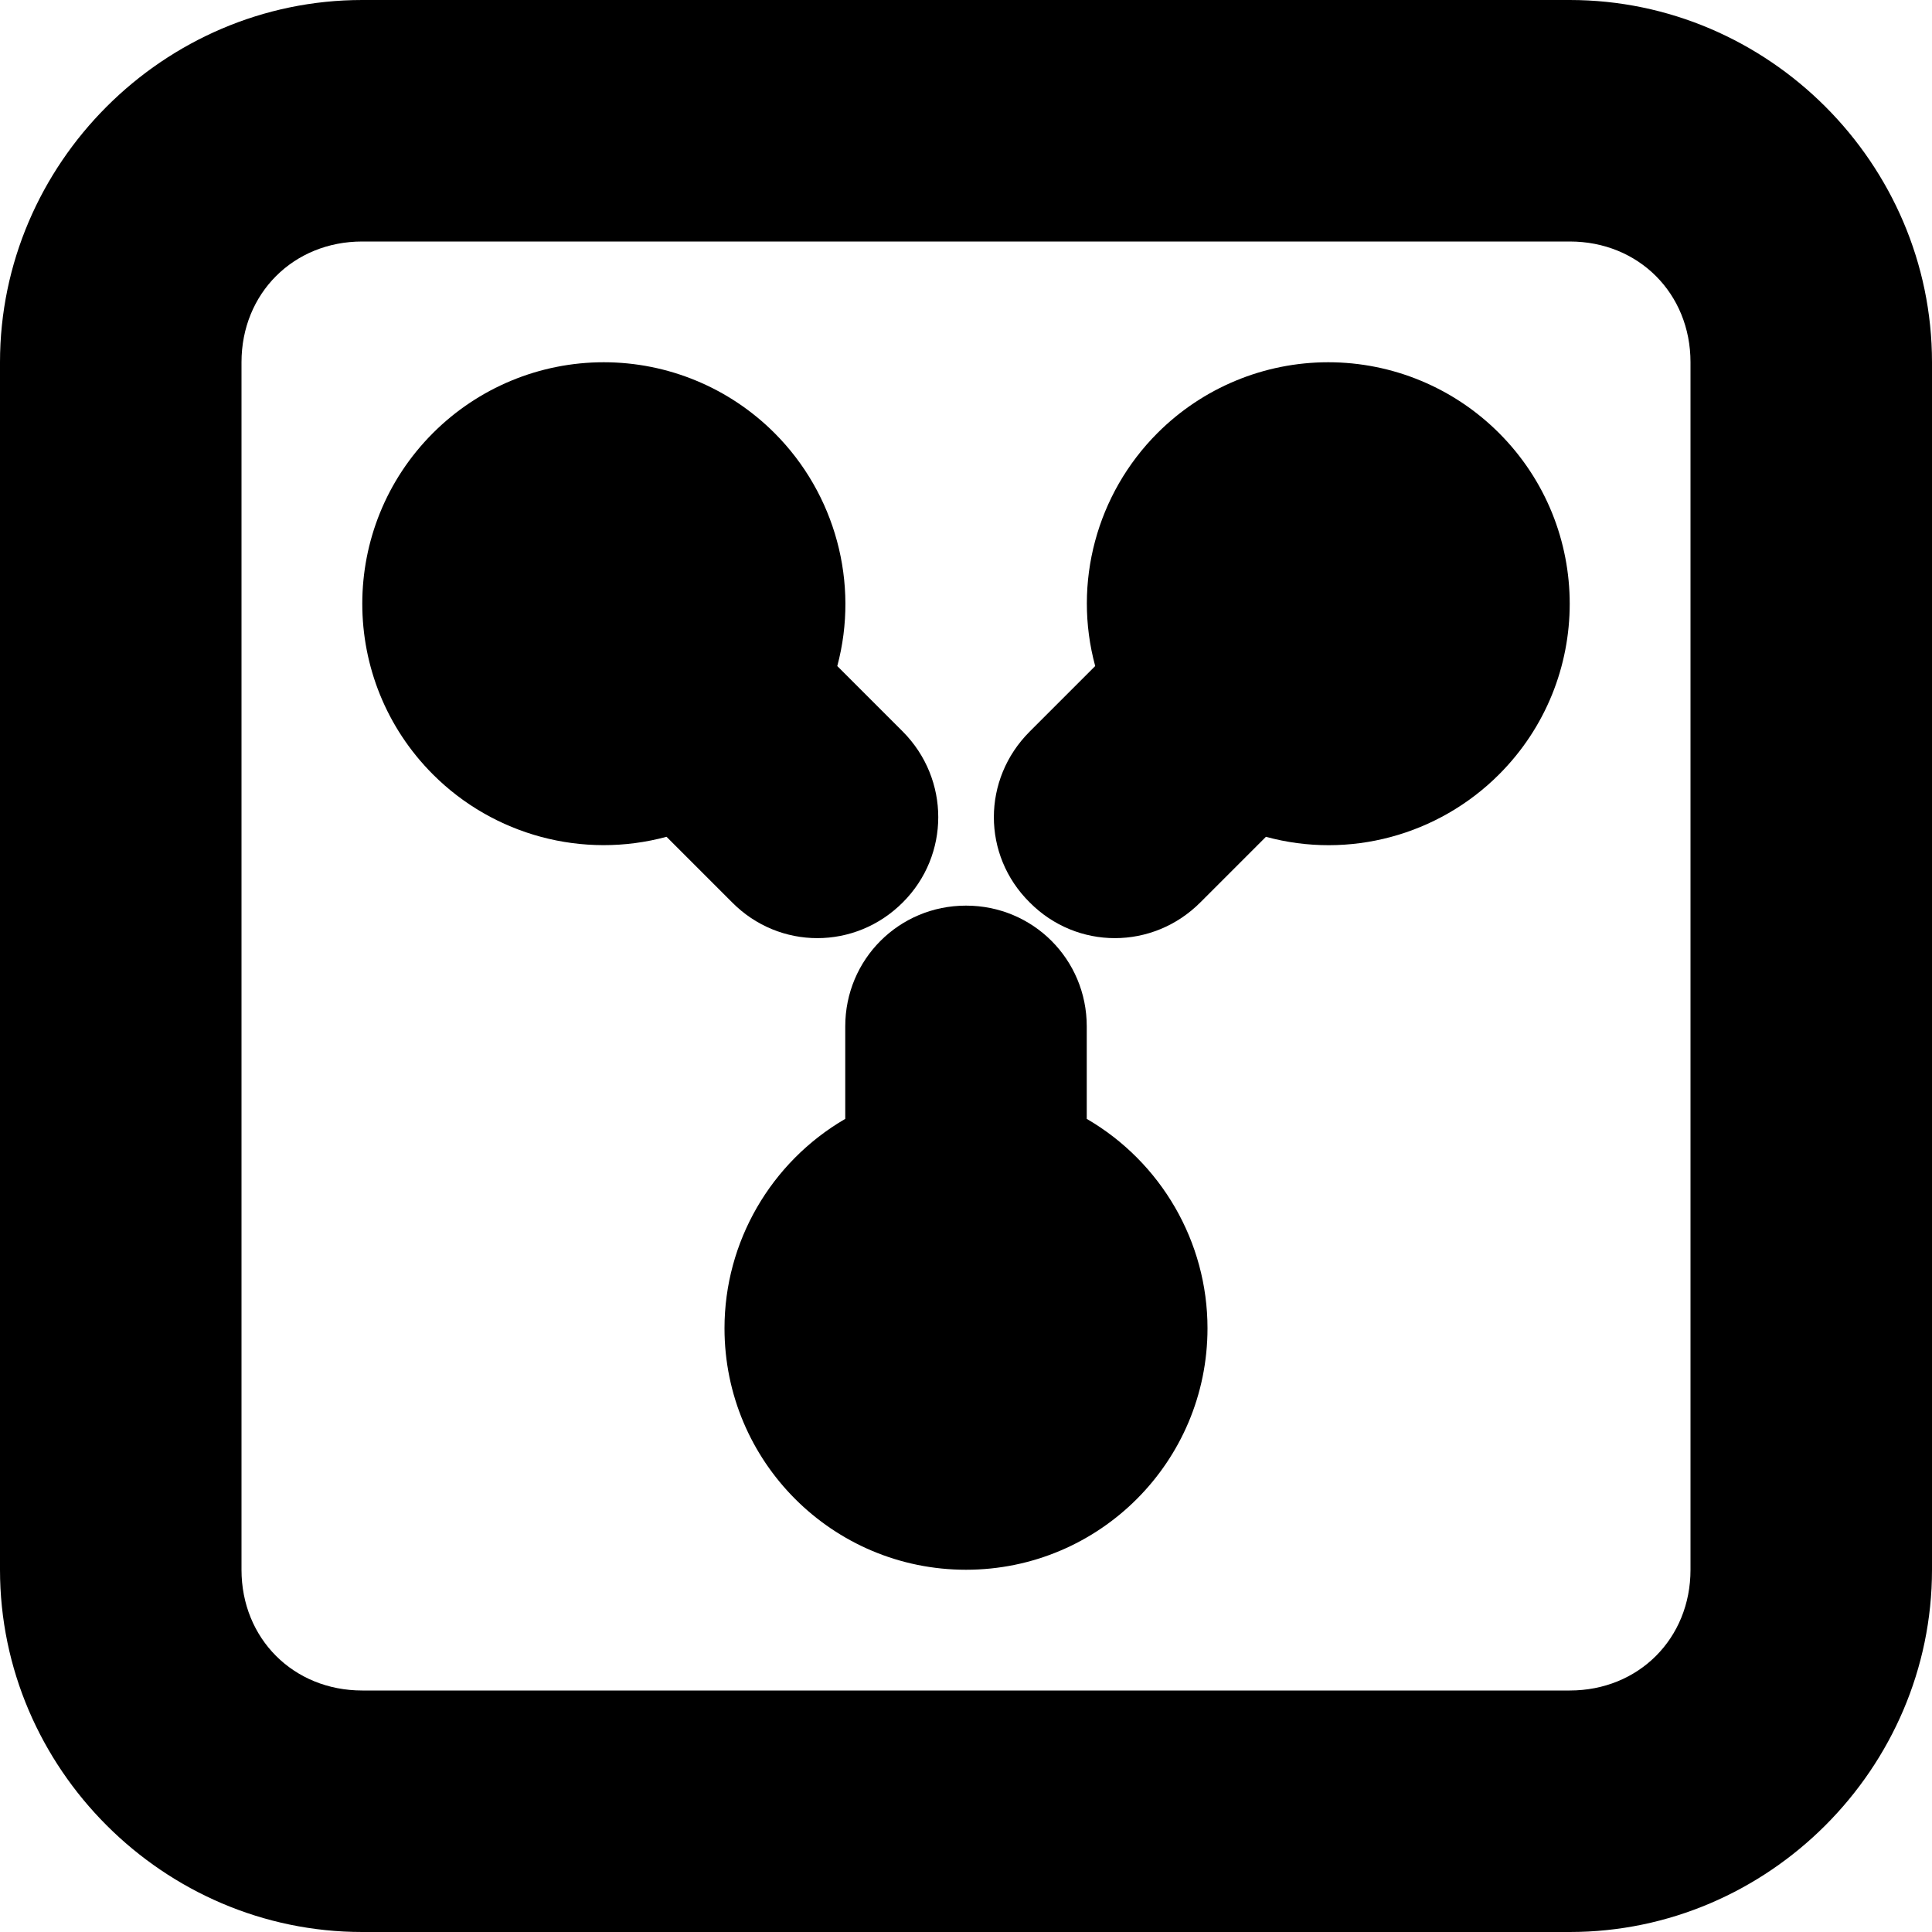
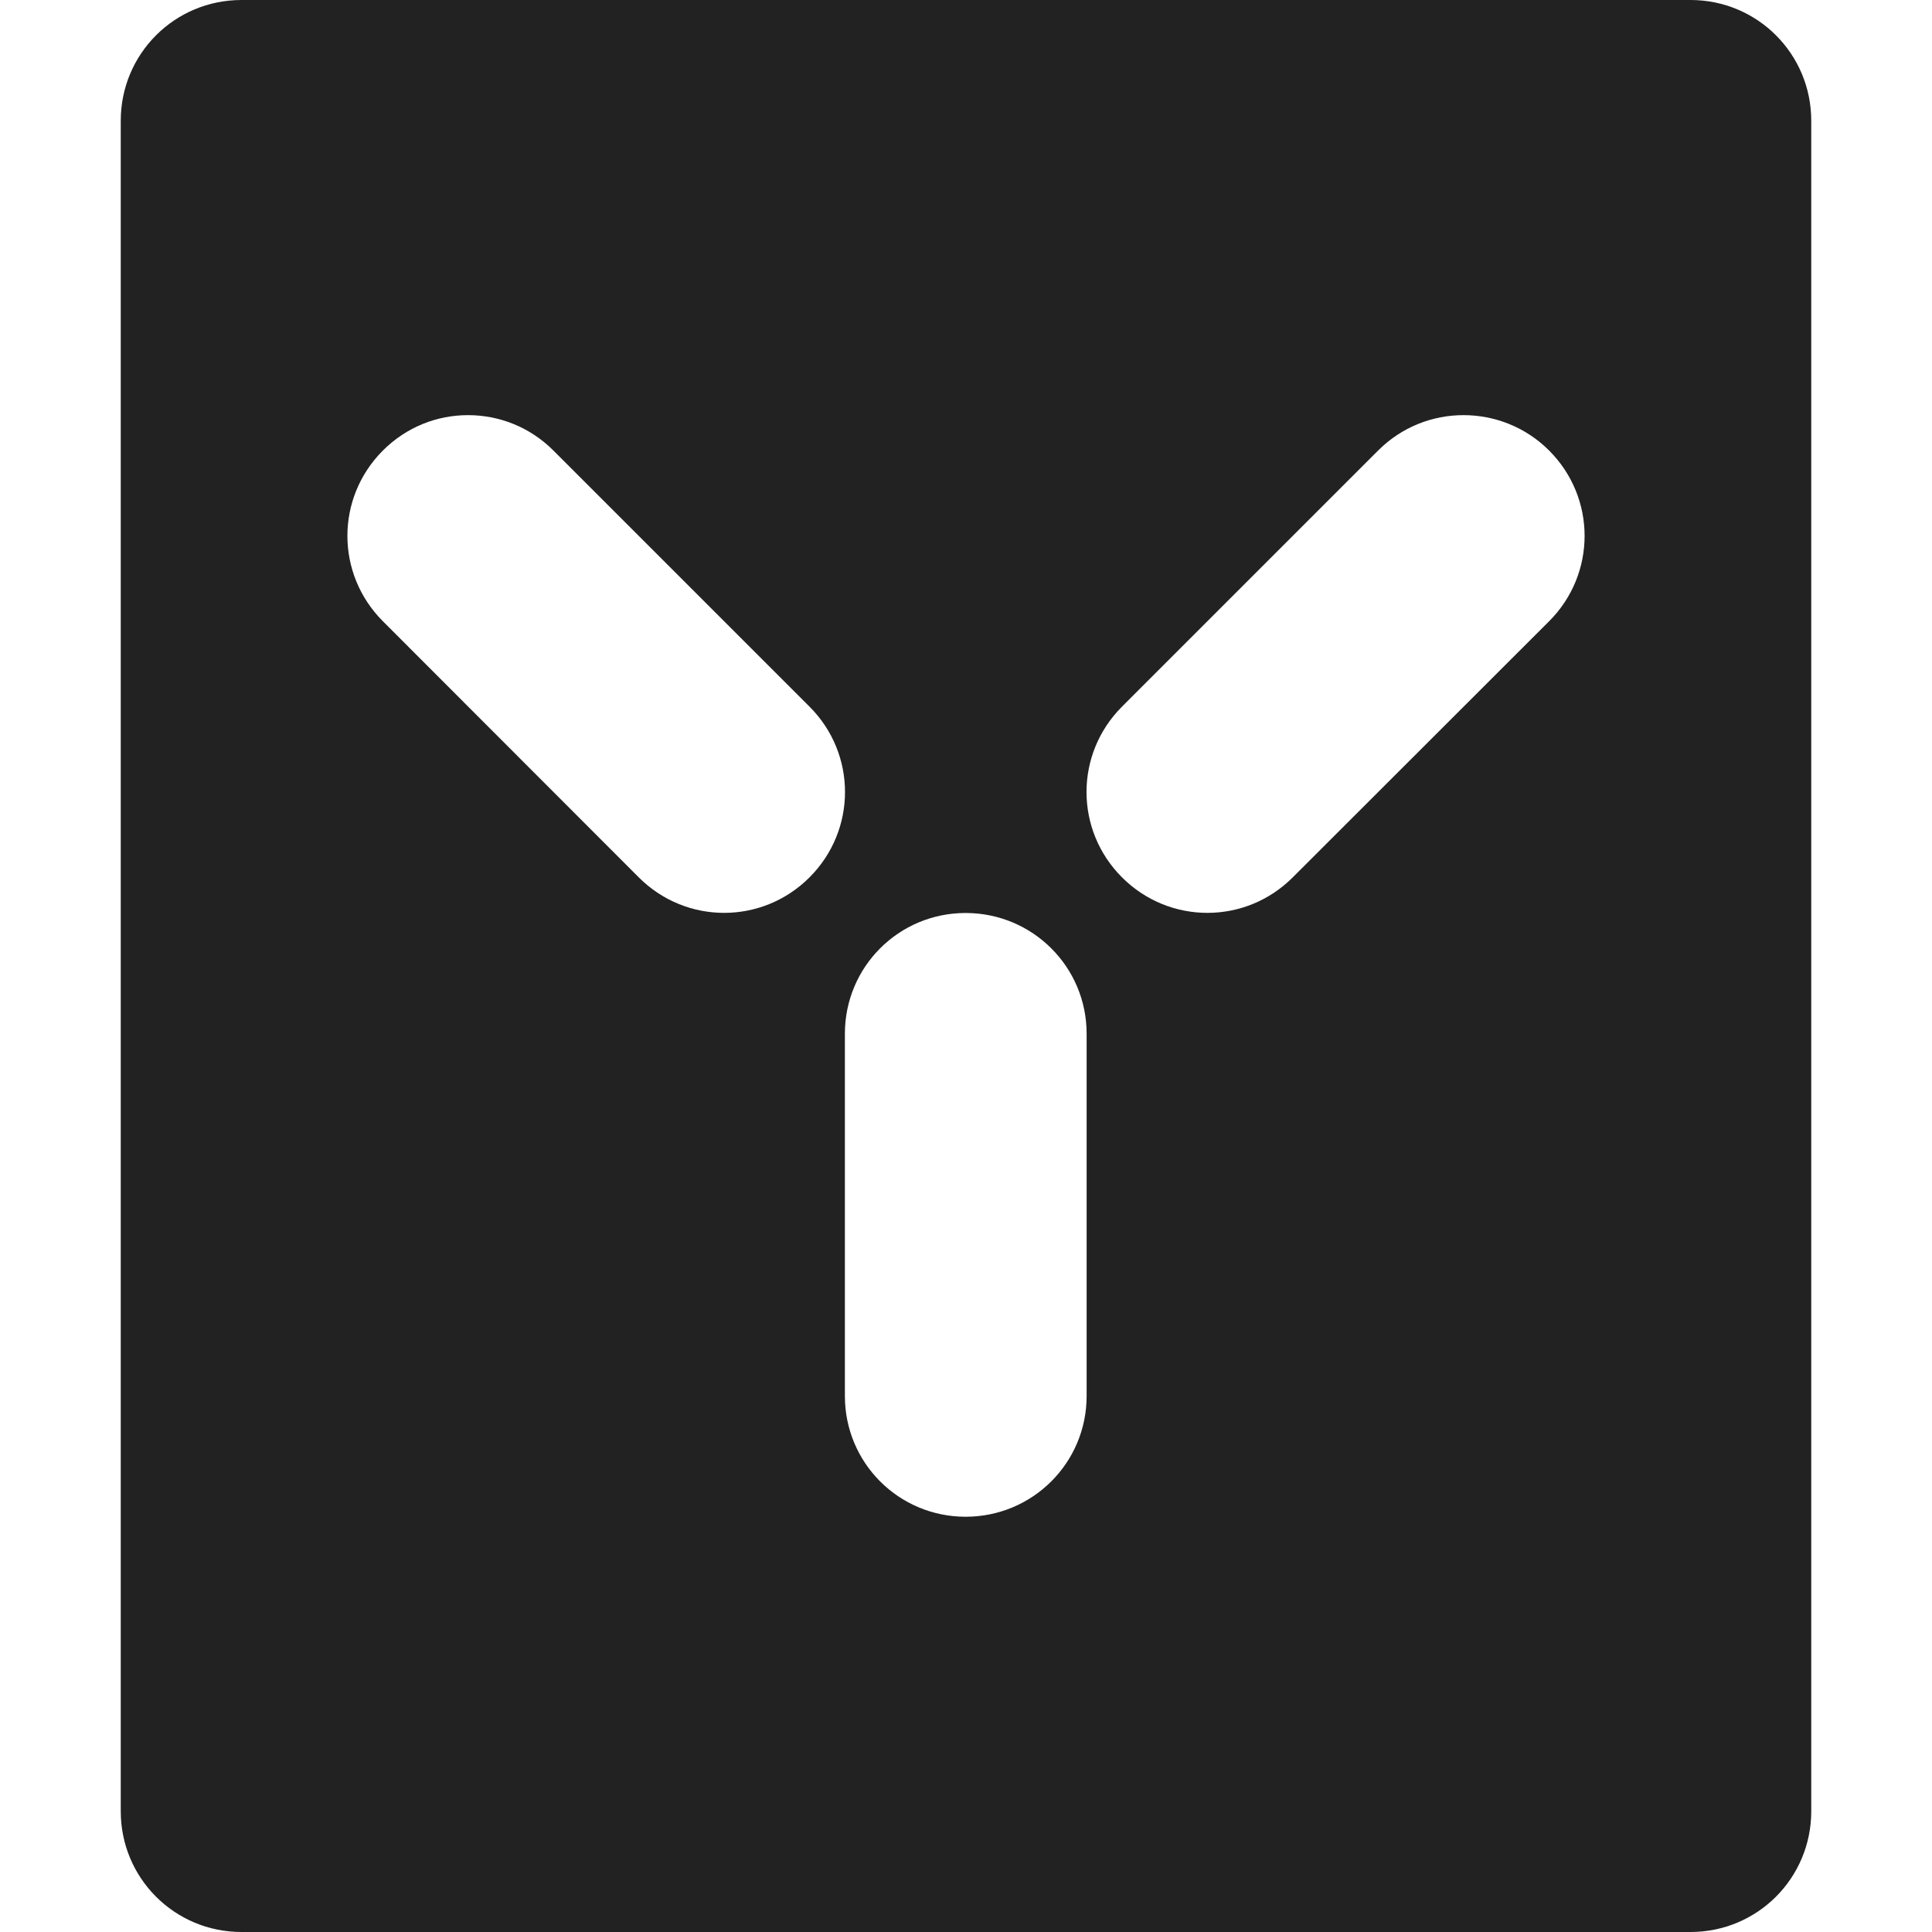
- <svg xmlns="http://www.w3.org/2000/svg" width="16px" height="16px" viewBox="0 0 16 16">
-   <path d="m2 3c0-0.57 0.43-1 1-1h10c0.57 0 1 0.43 1 1v10c0 0.57-0.43 1-1 1h-10c-0.57 0-1-0.43-1-1zm-2 10c0 1.645 1.355 3 3 3h10c1.645 0 3-1.355 3-3v-10c0-1.645-1.355-3-3-3h-10c-1.645 0-3 1.355-3 3z" />
-   <path d="m8 7.5c-0.555 0-1 0.445-1 1v0.766c-0.617 0.359-1 1.02-1 1.734 0 1.105 0.895 2 2 2s2-0.895 2-2c0-0.715-0.383-1.375-1-1.734v-0.766c0-0.555-0.445-1-1-1z" />
-   <path d="m5 3c-0.531 0-1.039 0.211-1.414 0.586-0.781 0.781-0.781 2.047 0 2.828 0.504 0.504 1.242 0.703 1.934 0.516l0.543 0.543c0.391 0.395 1.02 0.395 1.414 0 0.391-0.391 0.391-1.02 0-1.414l-0.543-0.543c0.184-0.688-0.016-1.426-0.52-1.93-0.375-0.375-0.883-0.586-1.414-0.586z" />
-   <path d="m11 3c-0.531 0-1.039 0.211-1.414 0.586-0.504 0.504-0.703 1.242-0.516 1.93l-0.543 0.543c-0.395 0.395-0.395 1.023 0 1.414 0.391 0.395 1.02 0.395 1.414 0l0.543-0.543c0.688 0.188 1.426-0.012 1.93-0.516 0.781-0.781 0.781-2.047 0-2.828-0.375-0.375-0.883-0.586-1.414-0.586z" />
+ <svg xmlns="http://www.w3.org/2000/svg" id="svg4" width="16px" height="16px" version="1.1" viewBox="0 0 16 16">
+   <path id="rect2" d="m2 0c-0.554 0-1 0.446-1 1v14c0 0.554 0.446 1 1 1h12c0.554 0 1-0.446 1-1v-14c0-0.554-0.446-1-1-1zm1.876 3.438c0.256 0 0.511 0.097 0.707 0.293l2.121 2.121c0.392 0.392 0.392 1.022 0 1.414-0.392 0.392-1.022 0.392-1.414 0l-2.119-2.121c-0.392-0.392-0.392-1.022 0-1.414 0.196-0.196 0.449-0.293 0.705-0.293zm8.244 0c0.256 0 0.513 0.097 0.709 0.293 0.392 0.392 0.392 1.022 0 1.414l-2.123 2.121c-0.392 0.392-1.022 0.392-1.414 0-0.392-0.392-0.392-1.022 0-1.414l2.121-2.121c0.196-0.196 0.451-0.293 0.707-0.293zm-4.123 4.123c0.554 0 1.002 0.446 1.002 1v3c0 0.554-0.448 1-1.002 1-0.554 0-1-0.446-1-1v-3c0-0.554 0.446-1 1-1z" enable-background="new" fill="#222" stroke-linecap="round" stroke-width="3.11" style="paint-order:fill markers stroke" />
</svg>
